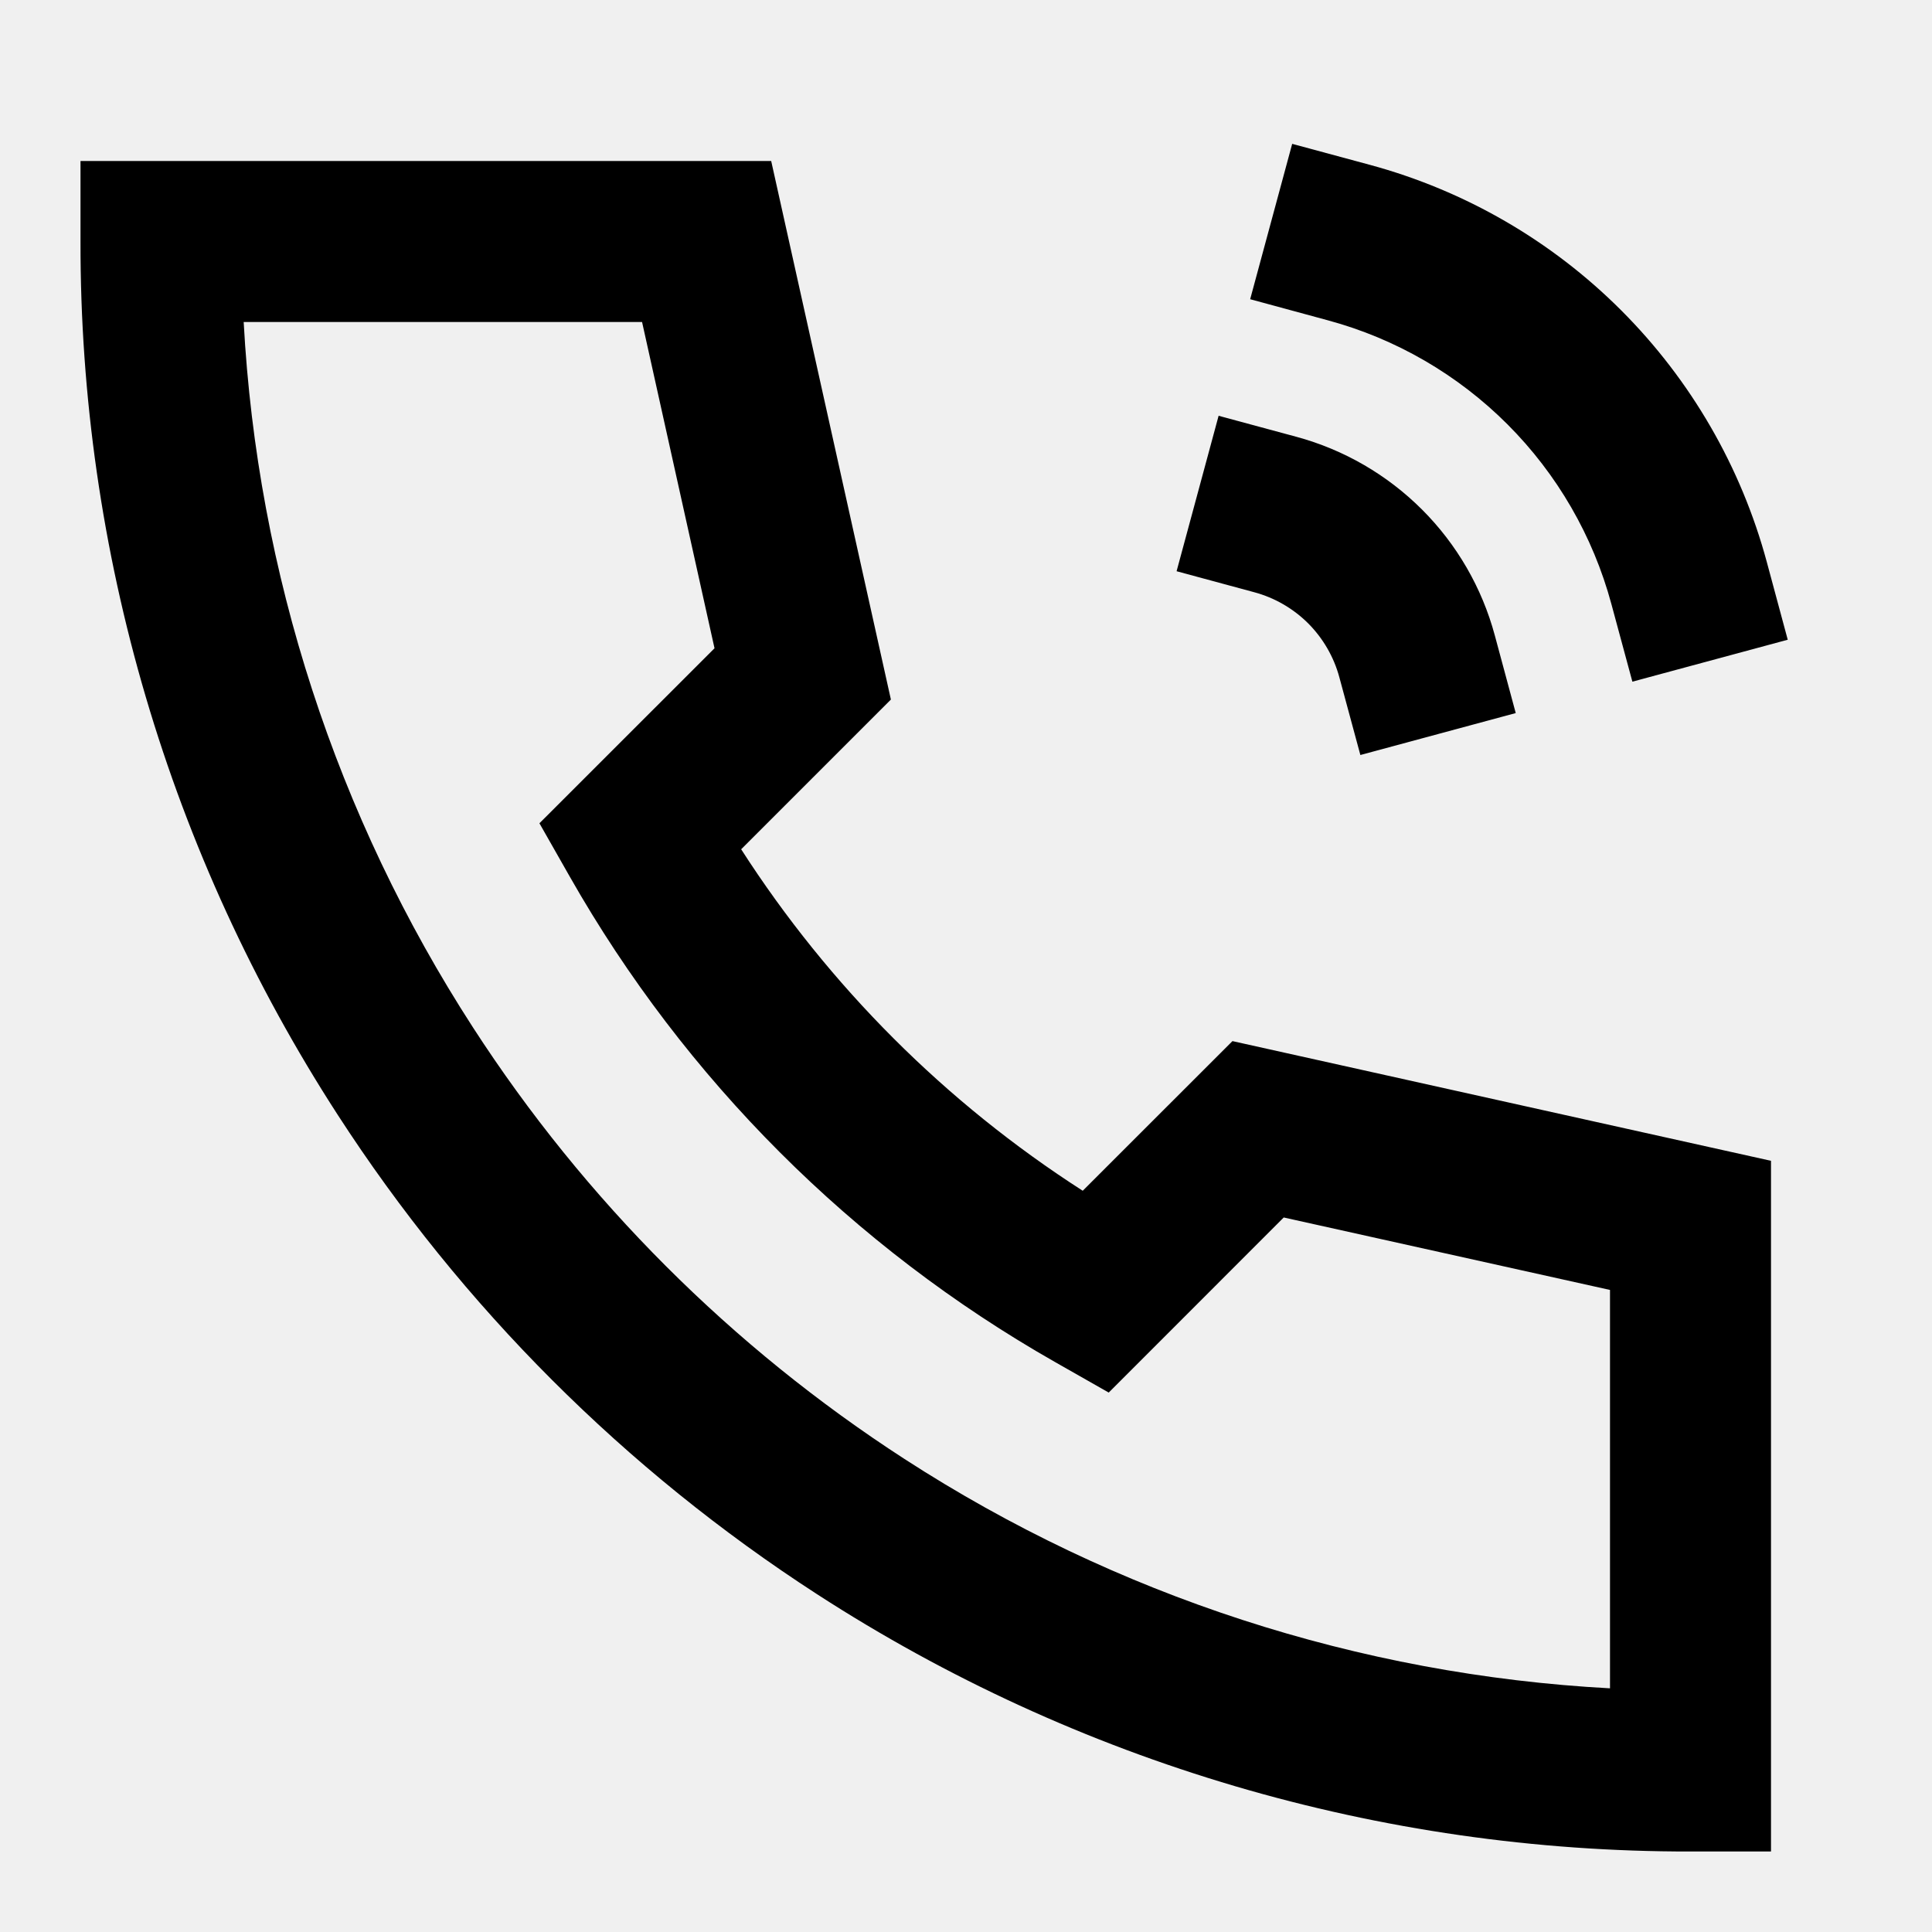
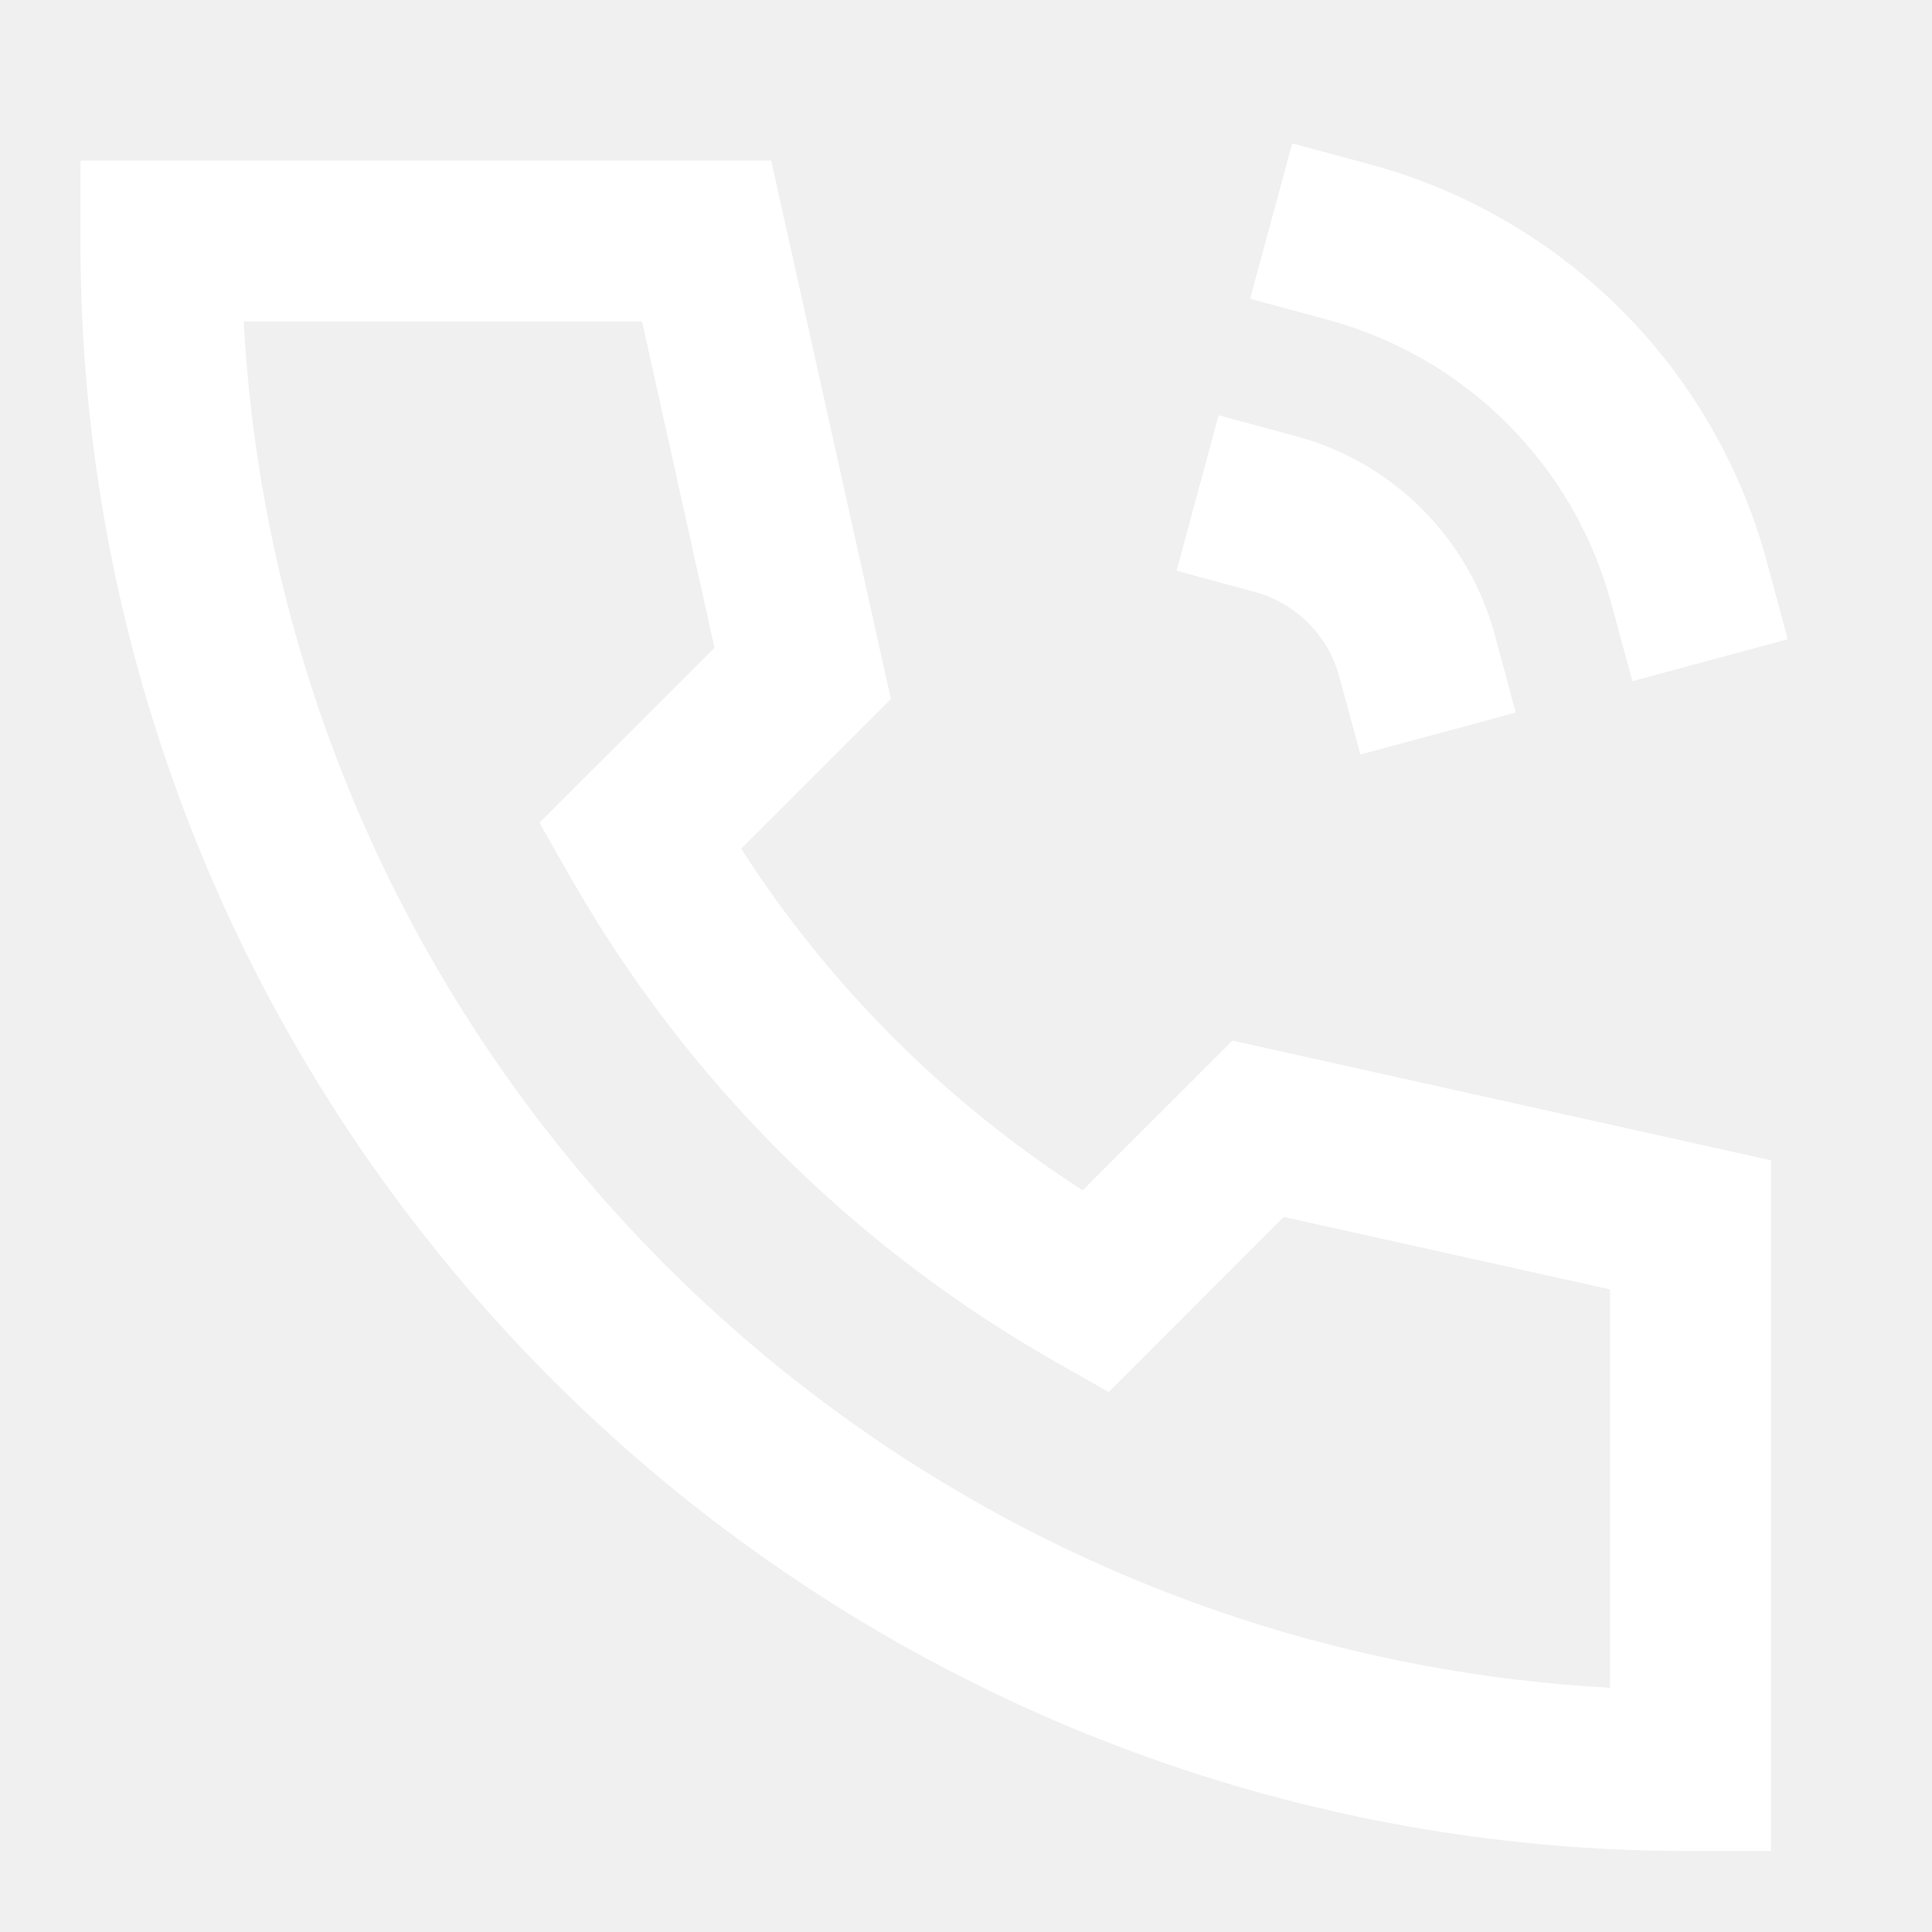
<svg xmlns="http://www.w3.org/2000/svg" width="24" height="24" viewBox="0 0 24 24" fill="none">
-   <g clip-path="url(#clip0_192_30)">
-     <path d="M16.052 1.787L17.018 2.048C18.199 2.368 19.276 2.991 20.141 3.857C21.006 4.723 21.629 5.8 21.948 6.982L22.208 7.947L20.278 8.468L20.017 7.503C19.789 6.659 19.344 5.889 18.726 5.271C18.108 4.653 17.339 4.207 16.495 3.979L15.53 3.717L16.052 1.787ZM1 2H9.58L11.067 8.69L9.207 10.55C10.301 12.252 11.748 13.699 13.45 14.792L15.31 12.933L22 14.42V23H21C17.15 23.006 13.381 21.896 10.15 19.804C7.767 18.262 5.738 16.233 4.196 13.85C2.104 10.619 0.993 6.85 1 3V2ZM3.027 4C3.196 7.12 4.178 10.141 5.876 12.764C7.264 14.909 9.091 16.736 11.236 18.124C13.859 19.822 16.88 20.805 20 20.973V16.024L15.947 15.124L13.773 17.299L13.11 16.922C10.593 15.492 8.509 13.407 7.078 10.89L6.701 10.227L8.876 8.053L7.976 4H3.027ZM15.138 5.165L16.104 5.426C16.695 5.586 17.233 5.898 17.666 6.331C18.098 6.763 18.41 7.302 18.569 7.893L18.829 8.858L16.899 9.379L16.638 8.414C16.57 8.161 16.436 7.93 16.251 7.744C16.065 7.559 15.834 7.425 15.581 7.357L14.616 7.096L15.138 5.165Z" fill="black" />
+   <g clip-path="url(#clip0_4134_10509)">
+     <path d="M16.052 1.781L17.018 2.042C18.199 2.361 19.276 2.985 20.141 3.851C21.006 4.716 21.629 5.794 21.948 6.976L22.208 7.941L20.278 8.462L20.017 7.497C19.789 6.652 19.344 5.883 18.726 5.265C18.108 4.646 17.339 4.201 16.495 3.973L15.53 3.711L16.052 1.781ZM1 1.994H9.58L11.067 8.684L9.207 10.543C10.301 12.245 11.748 13.692 13.45 14.786L15.31 12.927L22 14.414V22.994H21C17.15 23 13.381 21.89 10.15 19.797C7.767 18.256 5.738 16.226 4.196 13.844C2.104 10.612 0.993 6.843 1 2.994V1.994ZM3.027 3.994C3.196 7.113 4.178 10.135 5.876 12.758C7.264 14.902 9.091 16.729 11.236 18.117C13.859 19.816 16.88 20.798 20 20.966V16.017L15.947 15.117L13.773 17.293L13.11 16.916C10.593 15.485 8.509 13.401 7.078 10.883L6.701 10.22L8.876 8.047L7.976 3.994H3.027ZM15.138 5.159L16.104 5.42C16.695 5.579 17.233 5.891 17.666 6.324C18.098 6.757 18.41 7.296 18.569 7.887L18.829 8.852L16.899 9.373L16.638 8.408C16.57 8.154 16.436 7.923 16.251 7.738C16.065 7.553 15.834 7.419 15.581 7.351L14.616 7.09L15.138 5.159Z" fill="white" />
  </g>
  <defs>
-     <clipPath id="clip0_192_30">
-       <rect width="24" height="24" fill="white" transform="translate(0 0.00665283)" />
+     <clipPath id="clip0_4134_10509">
+       <rect width="24" height="24" fill="white" />
    </clipPath>
  </defs>
</svg>
